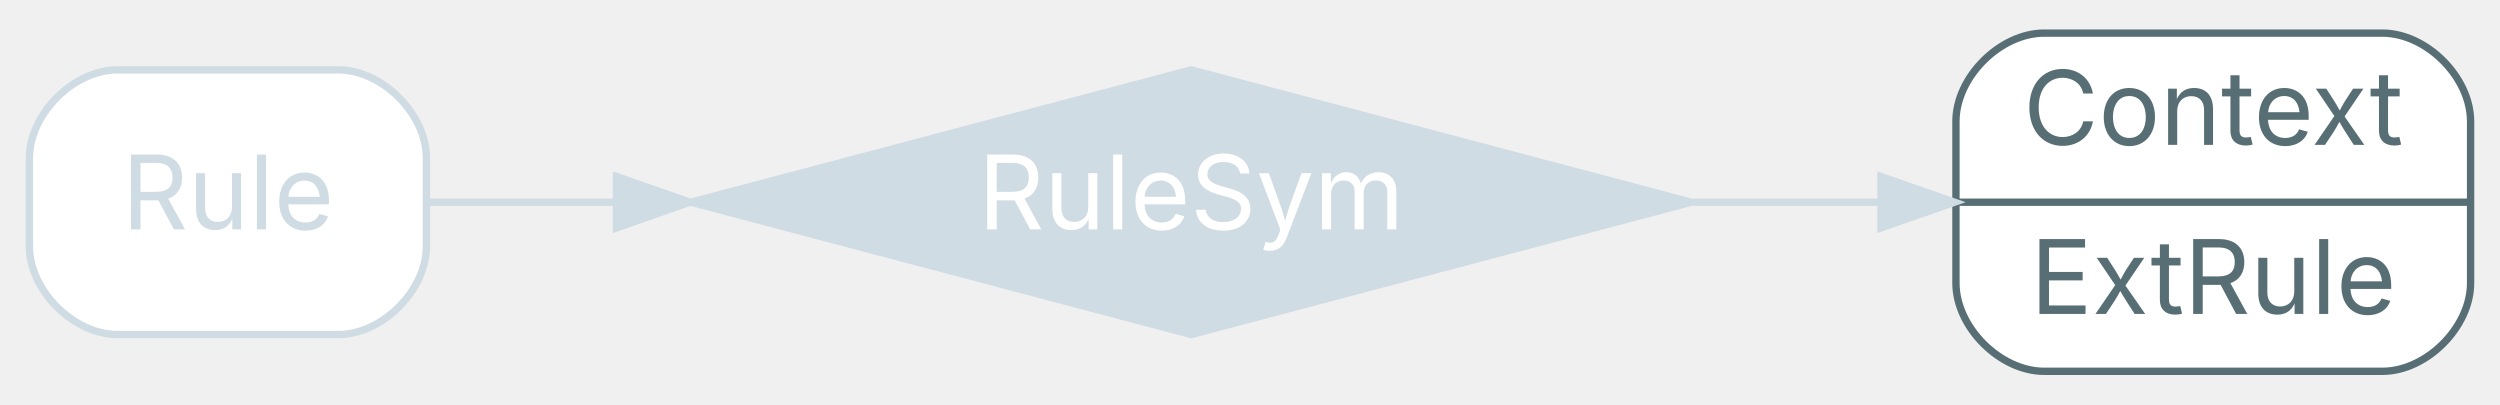
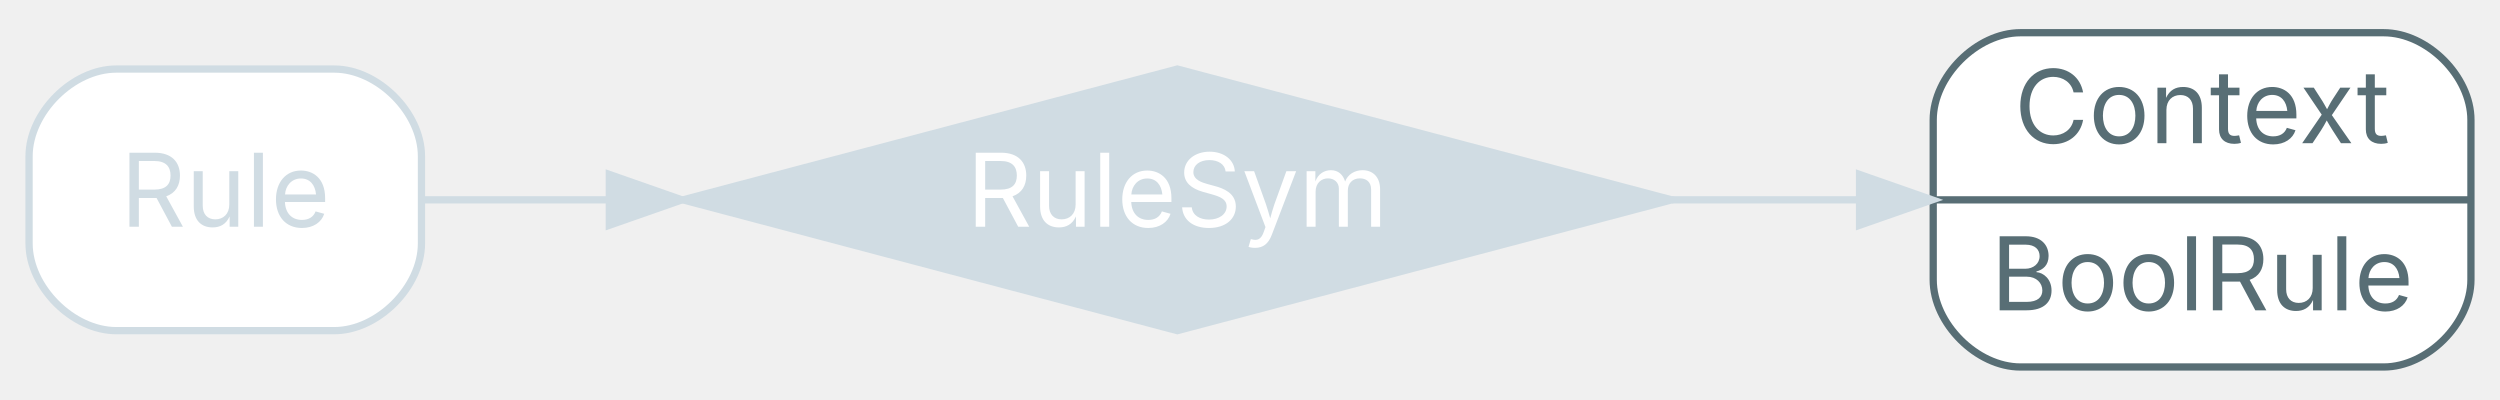
- <svg xmlns="http://www.w3.org/2000/svg" width="340pt" height="55pt" viewBox="0.00 0.00 340.04 55.00">
+ <svg xmlns="http://www.w3.org/2000/svg" width="344pt" height="55pt" viewBox="0.00 0.00 344.04 55.00">
  <g id="graph0" class="graph" transform="scale(1 1) rotate(0) translate(4 51)">
    <g id="node1" class="node choice,disabled">
      <polygon fill="#d0dce3" stroke="#d0dce3" points="158.02,-41.5 89.98,-23.5 158.02,-5.5 226.05,-23.5 158.02,-41.5" />
      <text text-anchor="middle" x="158.02" y="-19.8" font-family="Inter,Arial" font-size="14.00" fill="#ffffff">RuleSym</text>
    </g>
    <g id="node2" class="node">
-       <path fill="#ffffff" stroke="#586e75" d="M274.04,-0.5C274.04,-0.5 320.04,-0.5 320.04,-0.5 326.04,-0.5 332.04,-6.5 332.04,-12.5 332.04,-12.5 332.04,-34.5 332.04,-34.5 332.04,-40.5 326.04,-46.5 320.04,-46.5 320.04,-46.5 274.04,-46.5 274.04,-46.5 268.04,-46.5 262.04,-40.5 262.04,-34.5 262.04,-34.5 262.04,-12.5 262.04,-12.5 262.04,-6.5 268.04,-0.5 274.04,-0.5" />
-       <text text-anchor="middle" x="297.04" y="-31.3" font-family="Inter,Arial" font-size="14.00" fill="#586e75">Context</text>
-       <polyline fill="none" stroke="#586e75" points="262.04,-23.5 332.04,-23.5 " />
-       <text text-anchor="middle" x="297.04" y="-8.3" font-family="Inter,Arial" font-size="14.00" fill="#586e75">ExtRule</text>
+       <path fill="#ffffff" stroke="#586e75" d="M274.04,-0.5C274.04,-0.5 324.04,-0.5 324.04,-0.5 330.04,-0.5 336.04,-6.5 336.04,-12.5 336.04,-12.5 336.04,-34.5 336.04,-34.5 336.04,-40.5 330.04,-46.5 324.04,-46.5 324.04,-46.5 274.04,-46.5 274.04,-46.5 268.04,-46.5 262.04,-40.5 262.04,-34.5 262.04,-34.5 262.04,-12.5 262.04,-12.5 262.04,-6.5 268.04,-0.5 274.04,-0.5" />
+       <text text-anchor="middle" x="299.04" y="-31.3" font-family="Inter,Arial" font-size="14.00" fill="#586e75">Context</text>
+       <polyline fill="none" stroke="#586e75" points="262.04,-23.5 336.04,-23.5 " />
+       <text text-anchor="middle" x="299.04" y="-8.3" font-family="Inter,Arial" font-size="14.00" fill="#586e75">BoolRule</text>
    </g>
    <g id="edge2" class="edge disabled">
-       <path fill="none" stroke="#d0dce3" d="M226.32,-23.5C234.98,-23.5 243.67,-23.5 251.83,-23.5" />
-       <polygon fill="#d0dce3" stroke="#d0dce3" points="251.84,-27 261.84,-23.5 251.84,-20 251.84,-27" />
+       <path fill="none" stroke="#d0dce3" d="M226.08,-23.5C234.77,-23.5 243.51,-23.5 251.76,-23.5" />
+       <polygon fill="#d0dce3" stroke="#d0dce3" points="251.9,-27 261.9,-23.5 251.9,-20 251.9,-27" />
    </g>
    <g id="node3" class="node disabled">
      <path fill="#ffffff" stroke="#d0dce3" d="M42,-41.5C42,-41.5 12,-41.5 12,-41.5 6,-41.5 0,-35.5 0,-29.5 0,-29.5 0,-17.5 0,-17.5 0,-11.5 6,-5.5 12,-5.5 12,-5.5 42,-5.5 42,-5.5 48,-5.5 54,-11.5 54,-17.5 54,-17.5 54,-29.5 54,-29.5 54,-35.5 48,-41.5 42,-41.5" />
      <text text-anchor="middle" x="27" y="-19.8" font-family="Inter,Arial" font-size="14.00" fill="#d0dce3">Rule</text>
    </g>
    <g id="edge1" class="edge disabled">
      <path fill="none" stroke="#d0dce3" d="M54.11,-23.5C61.79,-23.5 70.61,-23.5 79.78,-23.5" />
      <polygon fill="#d0dce3" stroke="#d0dce3" points="79.85,-27 89.85,-23.5 79.85,-20 79.85,-27" />
    </g>
  </g>
</svg>
